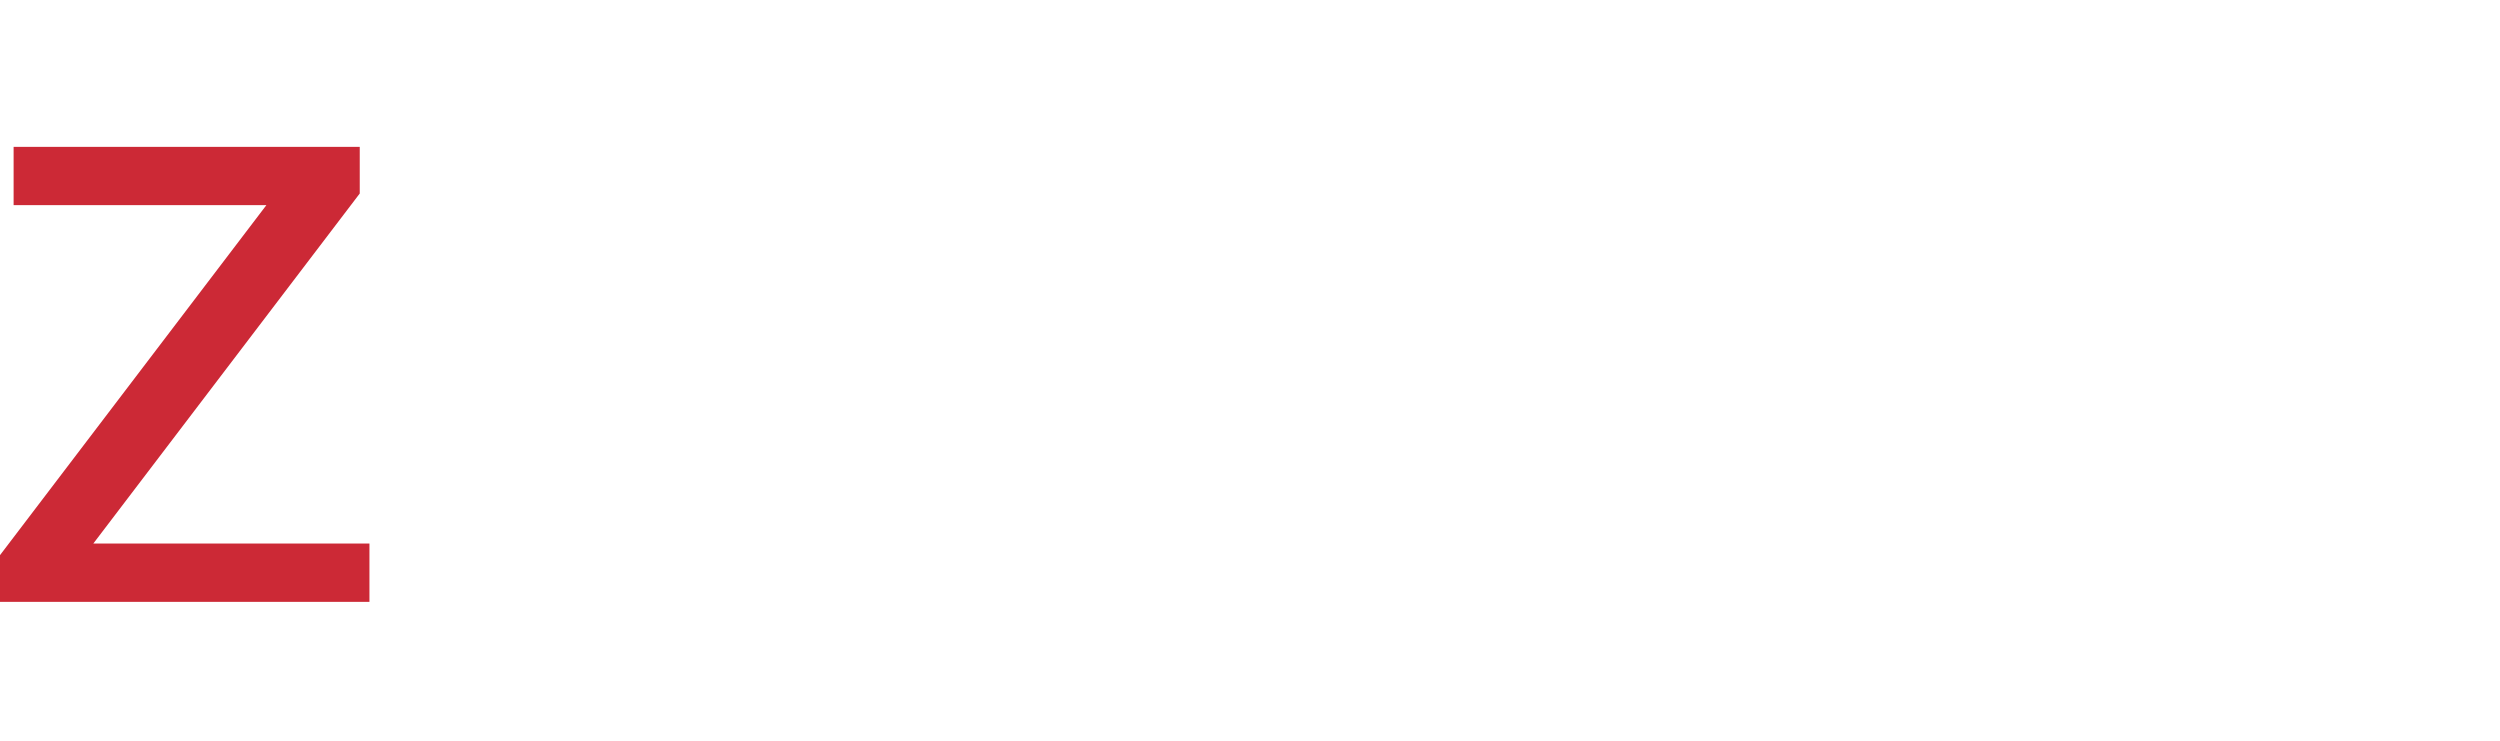
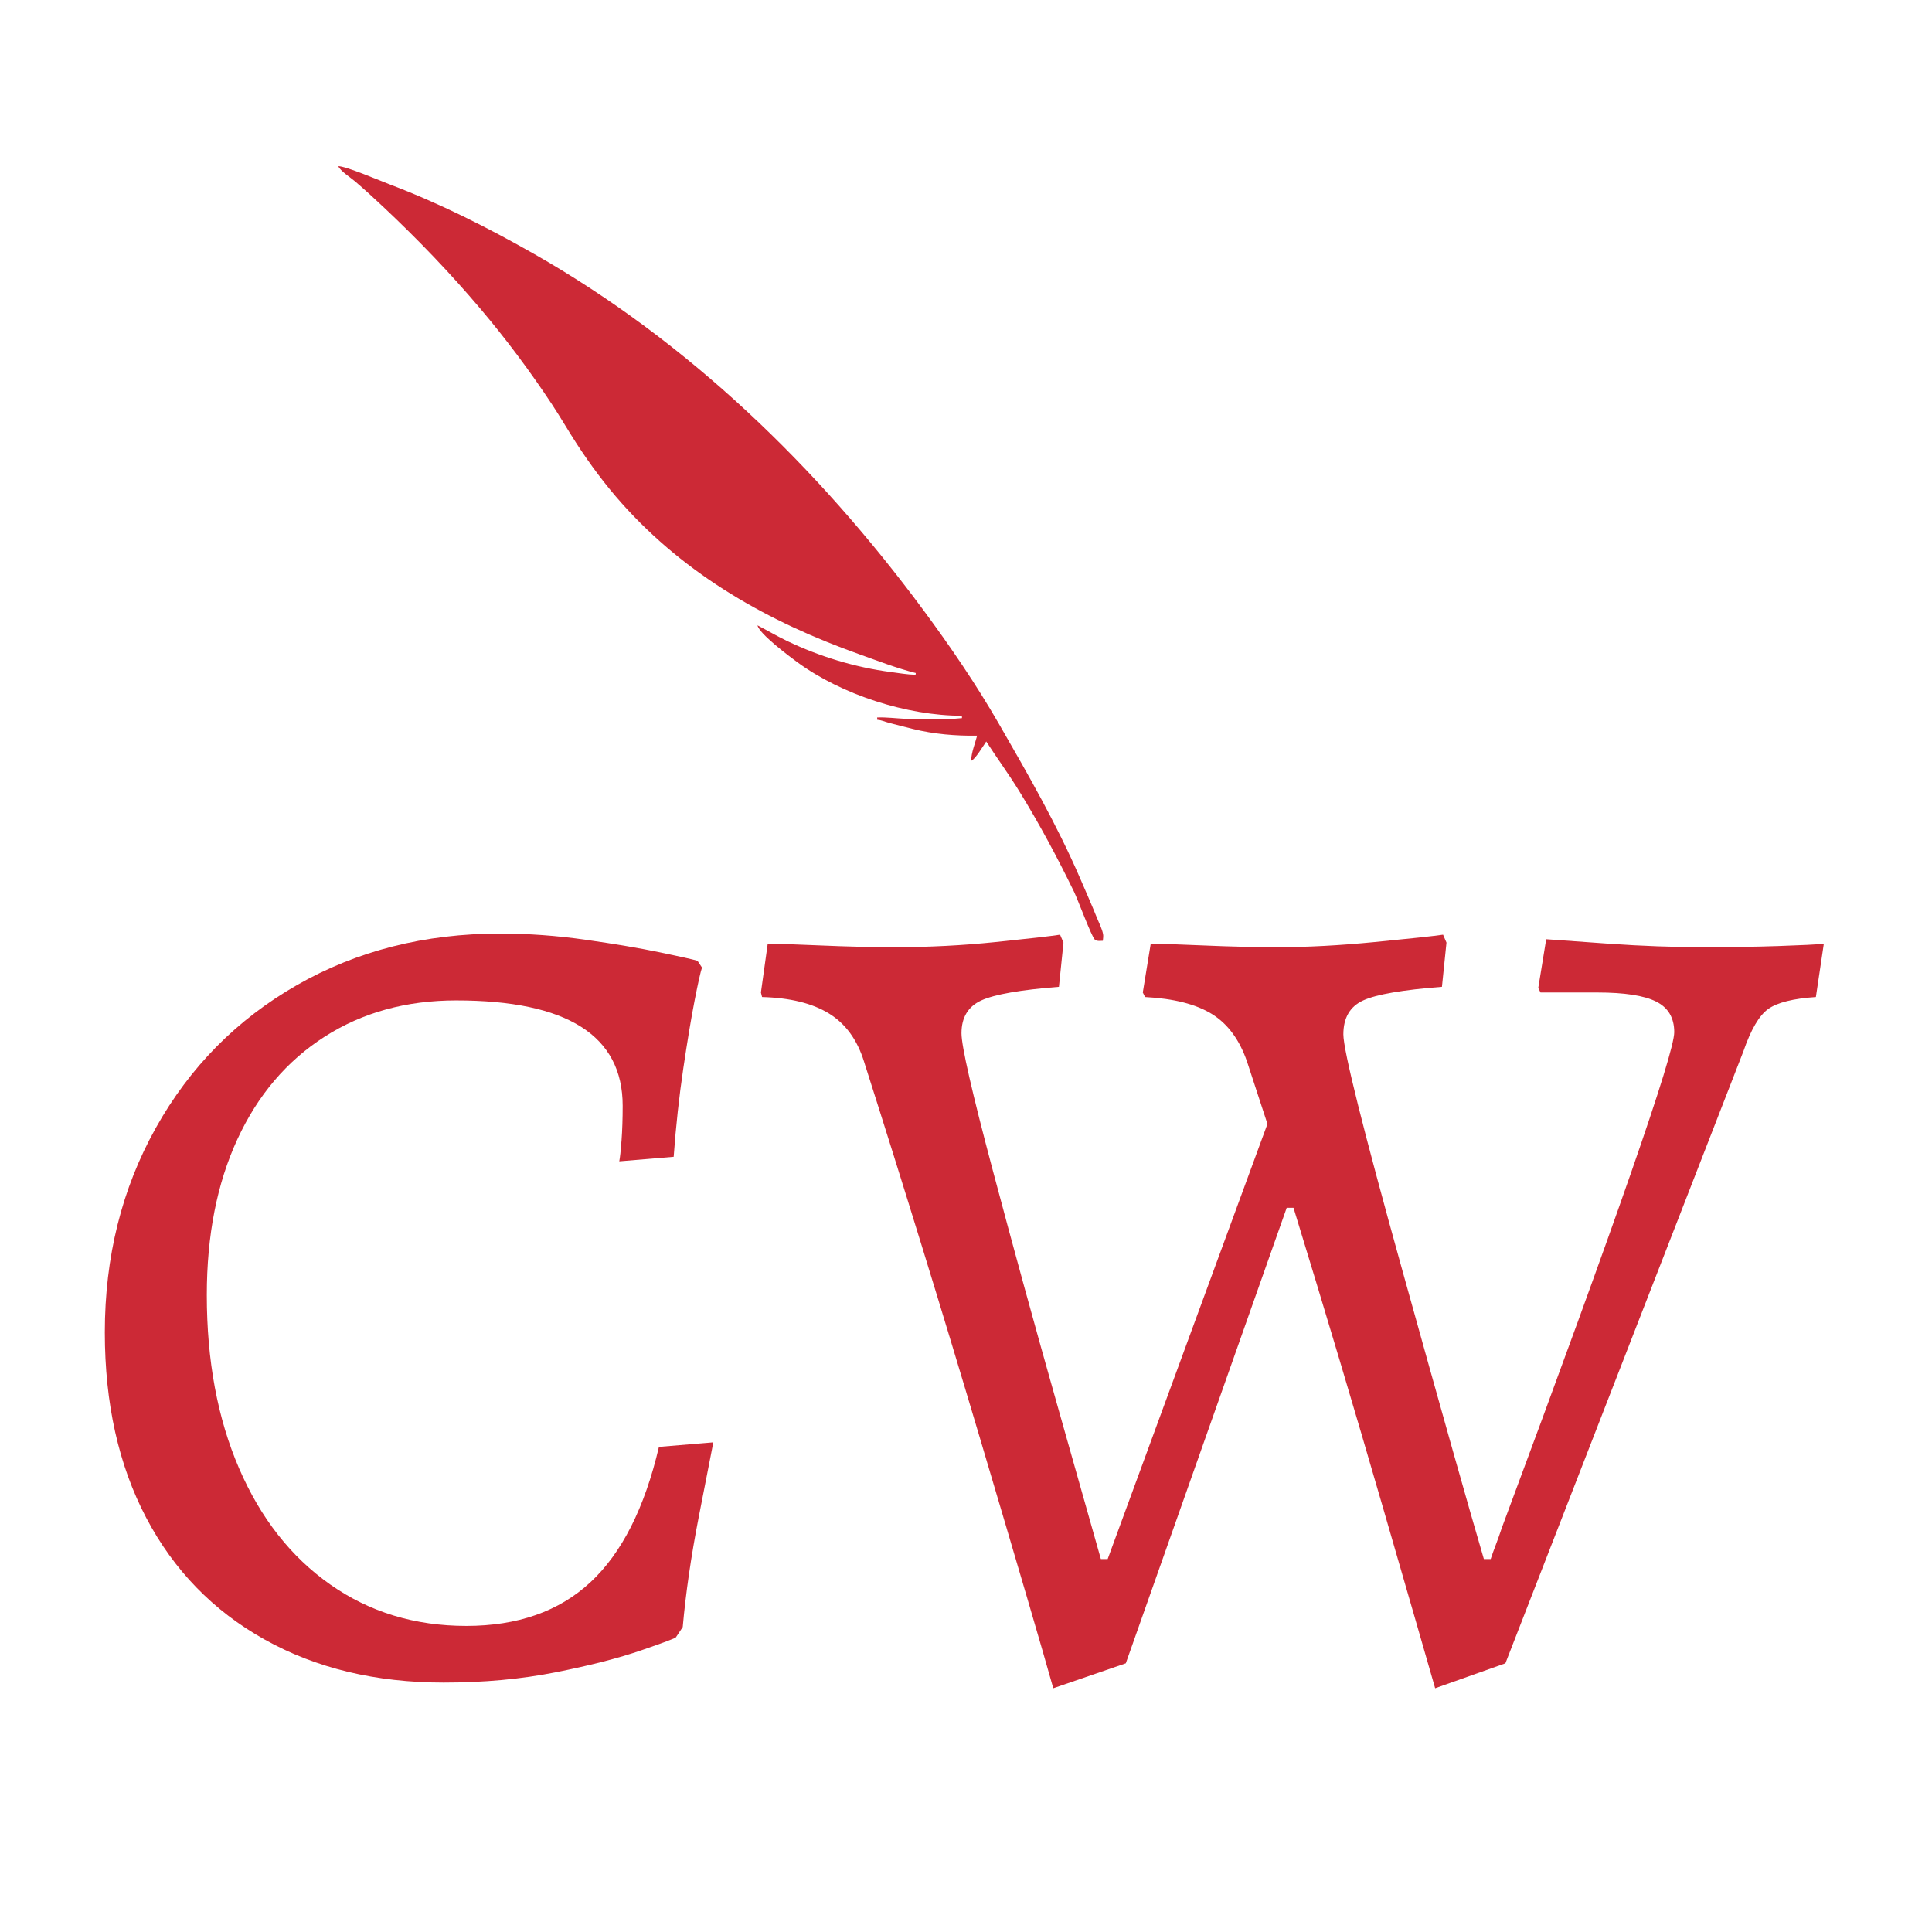
- <svg xmlns="http://www.w3.org/2000/svg" width="108" height="32" viewBox="0 0 108 32">
-   <g>
-     <path d="M15.541,8.359,4.032,23.48H15.96V26H0V23.983L11.507,8.863H.588V6.344H15.541Z" fill="#cc2936" />
-     <path d="M38.135,16.172a10.743,10.743,0,0,1-.776,4.116,9.743,9.743,0,0,1-5.46,5.439,11.132,11.132,0,0,1-4.222.777,11.006,11.006,0,0,1-4.178-.777,9.743,9.743,0,0,1-5.46-5.439,10.706,10.706,0,0,1-.778-4.116,10.7,10.7,0,0,1,.778-4.116A9.735,9.735,0,0,1,23.5,6.617a10.987,10.987,0,0,1,4.178-.778,11.113,11.113,0,0,1,4.222.778,9.735,9.735,0,0,1,5.46,5.439A10.739,10.739,0,0,1,38.135,16.172Zm-3.023,0a8.816,8.816,0,0,0-.526-3.066A7.355,7.355,0,0,0,33.1,10.628a7,7,0,0,0-2.331-1.659,8.116,8.116,0,0,0-6.174,0,6.775,6.775,0,0,0-2.309,1.659,7.558,7.558,0,0,0-1.47,2.478,9.212,9.212,0,0,0,0,6.131,7.532,7.532,0,0,0,1.47,2.479,6.775,6.775,0,0,0,2.309,1.659,8.141,8.141,0,0,0,6.174,0A7,7,0,0,0,33.1,21.716a7.33,7.33,0,0,0,1.491-2.479A8.807,8.807,0,0,0,35.112,16.172Z" fill="context-fill" />
-     <path d="M51.659,8.863h-5.67V20.456a6.294,6.294,0,0,0,.21,1.785,2.52,2.52,0,0,0,.589,1.071,2.019,2.019,0,0,0,.9.525,4.237,4.237,0,0,0,1.155.146,5.479,5.479,0,0,0,1.47-.209,6.806,6.806,0,0,0,1.386-.546l.126,2.562a8.907,8.907,0,0,1-3.738.714,6.99,6.99,0,0,1-1.659-.21,3.912,3.912,0,0,1-1.575-.8,4.392,4.392,0,0,1-1.176-1.6,6.409,6.409,0,0,1-.462-2.646V8.863H39.059V6.344h4.158V.8h2.772V6.344h5.67Z" fill="context-fill" />
-     <path d="M55.69,16.928A8.434,8.434,0,0,0,56.4,19.7a7.253,7.253,0,0,0,3.781,3.738,6.783,6.783,0,0,0,2.729.545,7,7,0,0,0,3.844-1.028,7.7,7.7,0,0,0,2.457-2.373l2.141,1.764a10.652,10.652,0,0,1-3.884,3.192,10.868,10.868,0,0,1-4.558.966,10.471,10.471,0,0,1-4.053-.777,9.508,9.508,0,0,1-3.213-2.163,10.247,10.247,0,0,1-2.121-3.276,10.724,10.724,0,0,1-.777-4.116,10.963,10.963,0,0,1,.757-4.116,9.977,9.977,0,0,1,2.1-3.277,9.663,9.663,0,0,1,3.151-2.162,9.77,9.77,0,0,1,3.905-.778,9.575,9.575,0,0,1,3.99.8,8.865,8.865,0,0,1,2.961,2.12,9.076,9.076,0,0,1,1.827,3.109,11.337,11.337,0,0,1,.63,3.8v1.26ZM69.046,14.66a6.291,6.291,0,0,0-1.68-4.557,6.226,6.226,0,0,0-4.7-1.744,6.717,6.717,0,0,0-2.6.525,7.339,7.339,0,0,0-2.2,1.408,7.029,7.029,0,0,0-1.512,2.016,5.186,5.186,0,0,0-.568,2.352Z" fill="context-fill" />
-     <path d="M76.145,12.476q0-1.3-.064-2.646t-.1-3.486h2.729V10h.084a6.1,6.1,0,0,1,.84-1.534,6.6,6.6,0,0,1,1.323-1.322A6.511,6.511,0,0,1,82.759,6.2a7.114,7.114,0,0,1,2.331-.357,7.52,7.52,0,0,1,2.058.252L86.6,8.821a4.7,4.7,0,0,0-1.6-.21,5.7,5.7,0,0,0-2.73.61,6.075,6.075,0,0,0-1.89,1.554,6.446,6.446,0,0,0-1.113,2.037,6.75,6.75,0,0,0-.357,2.1V26H76.145Z" fill="context-fill" />
-     <path d="M107.644,16.172a10.724,10.724,0,0,1-.777,4.116,9.743,9.743,0,0,1-5.46,5.439,11.126,11.126,0,0,1-4.221.777,11.008,11.008,0,0,1-4.179-.777,9.743,9.743,0,0,1-5.46-5.439,10.706,10.706,0,0,1-.777-4.116,10.7,10.7,0,0,1,.777-4.116,9.735,9.735,0,0,1,5.46-5.439,10.989,10.989,0,0,1,4.179-.778,11.107,11.107,0,0,1,4.221.778,9.735,9.735,0,0,1,5.46,5.439A10.721,10.721,0,0,1,107.644,16.172Zm-3.024,0a8.839,8.839,0,0,0-.525-3.066,7.387,7.387,0,0,0-1.491-2.478,7.006,7.006,0,0,0-2.332-1.659,8.114,8.114,0,0,0-6.173,0,6.769,6.769,0,0,0-2.31,1.659,7.558,7.558,0,0,0-1.47,2.478,9.212,9.212,0,0,0,0,6.131,7.532,7.532,0,0,0,1.47,2.479,6.769,6.769,0,0,0,2.31,1.659,8.138,8.138,0,0,0,6.173,0,7.006,7.006,0,0,0,2.332-1.659,7.362,7.362,0,0,0,1.491-2.479A8.83,8.83,0,0,0,104.62,16.172Z" fill="context-fill" />
-   </g>
+ <svg xmlns="http://www.w3.org/2000/svg" viewBox="0 0 980 980">
+   <path d="M225.033 853.48 C190.546 853.48 160.274 846.2 134.217 831.639 C108.16 817.077 88.138 796.481 74.151 769.849 C60.165 743.217 53.172 711.891 53.172 675.871 C53.172 637.552 61.793 602.969 79.037 572.122 C96.281 541.275 120.134 517.134 150.598 499.698 C181.062 482.263 215.453 473.546 253.773 473.546 C267.951 473.546 282.416 474.599 297.169 476.707 C311.922 478.814 324.376 480.922 334.53 483.03 C344.685 485.137 351.103 486.574 353.786 487.341 L356.085 490.789 C355.318 493.088 354.073 498.645 352.349 507.458 C350.624 516.272 348.708 527.767 346.601 541.945 C344.493 556.123 342.865 571.068 341.715 586.779 L314.125 589.078 C314.508 587.162 314.892 583.617 315.275 578.444 C315.658 573.271 315.85 567.428 315.85 560.913 C315.85 525.277 287.685 507.458 231.356 507.458 C206.065 507.458 183.84 513.589 164.68 525.851 C145.521 538.113 130.768 555.453 120.422 577.87 C110.076 600.286 104.902 626.631 104.902 656.903 C104.902 690.241 110.363 719.555 121.284 744.846 C132.205 770.136 147.628 789.775 167.554 803.761 C187.48 817.748 210.472 824.741 236.529 824.741 C262.586 824.741 283.566 817.365 299.468 802.612 C315.371 787.859 326.962 764.963 334.243 733.925 L361.833 731.625 C360.683 737.373 358.192 750.114 354.36 769.849 C350.529 789.583 347.846 808.072 346.313 825.316 L342.865 830.489 C342.865 830.872 337.021 833.075 325.334 837.099 C313.646 841.123 299.085 844.859 281.65 848.307 C264.215 851.756 245.342 853.48 225.033 853.48 Z" fill="#cc2936" />
+   <path d="M534.269 856.354 C528.904 837.195 516.546 795.044 497.195 729.901 C477.844 664.758 458.205 600.957 438.279 538.497 C434.831 527.384 428.891 519.241 420.461 514.068 C412.031 508.895 400.727 506.117 386.549 505.734 L385.974 503.435 L389.423 478.719 C394.404 478.719 403.409 479.006 416.438 479.581 C429.466 480.156 442.111 480.443 454.374 480.443 C471.234 480.443 488.094 479.581 504.955 477.857 C521.815 476.132 532.736 474.887 537.718 474.12 L539.442 478.144 L537.143 500.561 C517.6 502.093 504.476 504.393 497.77 507.458 C491.064 510.524 487.711 516.08 487.711 524.127 C487.711 530.641 492.98 553.729 503.518 593.389 C514.056 633.049 524.977 672.805 536.281 712.657 C547.585 752.509 554.961 778.566 558.41 790.829 L561.859 790.829 L642.904 570.11 L632.558 538.497 C628.726 527.384 622.786 519.337 614.739 514.356 C606.692 509.374 595.388 506.5 580.827 505.734 L579.677 503.435 L583.701 478.719 C588.682 478.719 597.687 479.006 610.716 479.581 C623.744 480.156 636.39 480.443 648.652 480.443 C663.213 480.443 679.403 479.581 697.221 477.857 C715.04 476.132 726.631 474.887 731.996 474.12 L733.721 478.144 L731.421 500.561 C711.495 502.093 698.179 504.393 691.474 507.458 C684.768 510.524 681.415 516.272 681.415 524.702 C681.415 532.749 691.378 572.601 711.304 644.258 C731.23 715.915 745.025 764.772 752.689 790.829 L756.137 790.829 C756.904 788.529 757.766 786.134 758.724 783.644 C759.682 781.153 760.736 778.183 761.885 774.735 C820.13 618.392 849.253 534.665 849.253 523.552 C849.253 516.272 846.187 511.098 840.056 508.033 C833.925 504.967 823.962 503.435 810.167 503.435 L781.428 503.435 L780.278 501.135 L784.302 476.42 C789.283 476.803 800.013 477.569 816.49 478.719 C832.967 479.868 848.87 480.443 864.197 480.443 C877.992 480.443 890.638 480.251 902.133 479.868 C913.629 479.485 921.293 479.102 925.125 478.719 L921.101 505.734 C909.606 506.5 901.559 508.512 896.96 511.769 C892.362 515.026 888.147 522.211 884.315 533.324 L763.609 843.709 L727.973 856.354 C724.141 842.943 715.231 812.096 701.245 763.814 C687.258 715.531 672.218 665.142 656.124 612.644 L652.675 612.644 L571.056 843.709 Z" fill="#cc2936" />
+   <path d="M171.587 84.311 C172.641 86.725 177.759 90.024 179.934 91.866 C185.002 96.161 189.896 100.684 194.735 105.232 C212.019 121.478 228.471 138.616 243.788 156.733 C256.77 172.088 268.84 188.252 279.928 205.018 C284.291 211.616 288.223 218.484 292.533 225.112 C299.412 235.692 307.006 245.903 315.413 255.323 C348.262 292.132 389.919 315.475 435.958 331.898 C445.339 335.244 454.878 338.972 464.536 341.397 L464.42 342.281 C460.192 342.184 455.954 341.429 451.772 340.878 C433.623 338.486 415.693 333.021 399.177 325.1 C394.079 322.655 389.254 319.797 384.246 317.198 C385.02 321.429 400.405 332.95 404.38 335.863 C426.892 352.366 459.998 363.047 487.911 363.068 C487.934 363.467 487.961 363.86 487.967 364.263 C478.36 365.214 468.752 365.051 459.118 364.607 C454.435 364.391 449.619 363.751 444.939 363.937 C444.945 364.34 444.974 364.73 445 365.127 C446.946 365.197 448.653 366.048 450.515 366.545 C454.691 367.661 458.87 368.719 463.063 369.759 C473.663 372.386 484.758 373.323 495.648 373.165 C494.592 377.177 492.687 381.763 492.61 385.92 C494.679 385.228 498.849 378.136 500.269 376.12 C505.712 384.54 511.642 392.621 516.908 401.166 C527.151 417.787 536.284 434.837 544.821 452.381 C546.647 456.134 553.708 475.141 555.315 476.585 C556.396 477.557 558.096 477.225 559.411 477.207 C559.496 476.123 559.74 474.925 559.532 473.84 C559.016 471.144 557.583 468.441 556.559 465.904 C553.785 459.034 550.8 452.28 547.864 445.481 C536.139 418.335 521.437 392.756 506.704 367.183 C495.204 347.222 482.083 327.974 468.39 309.465 C414.891 237.152 349.217 173.351 270.669 128.673 C247.295 115.377 223.071 103.179 197.909 93.619 C193.437 91.92 174.983 84.092 171.587 84.311 Z" fill="#cc2936" />
</svg>
